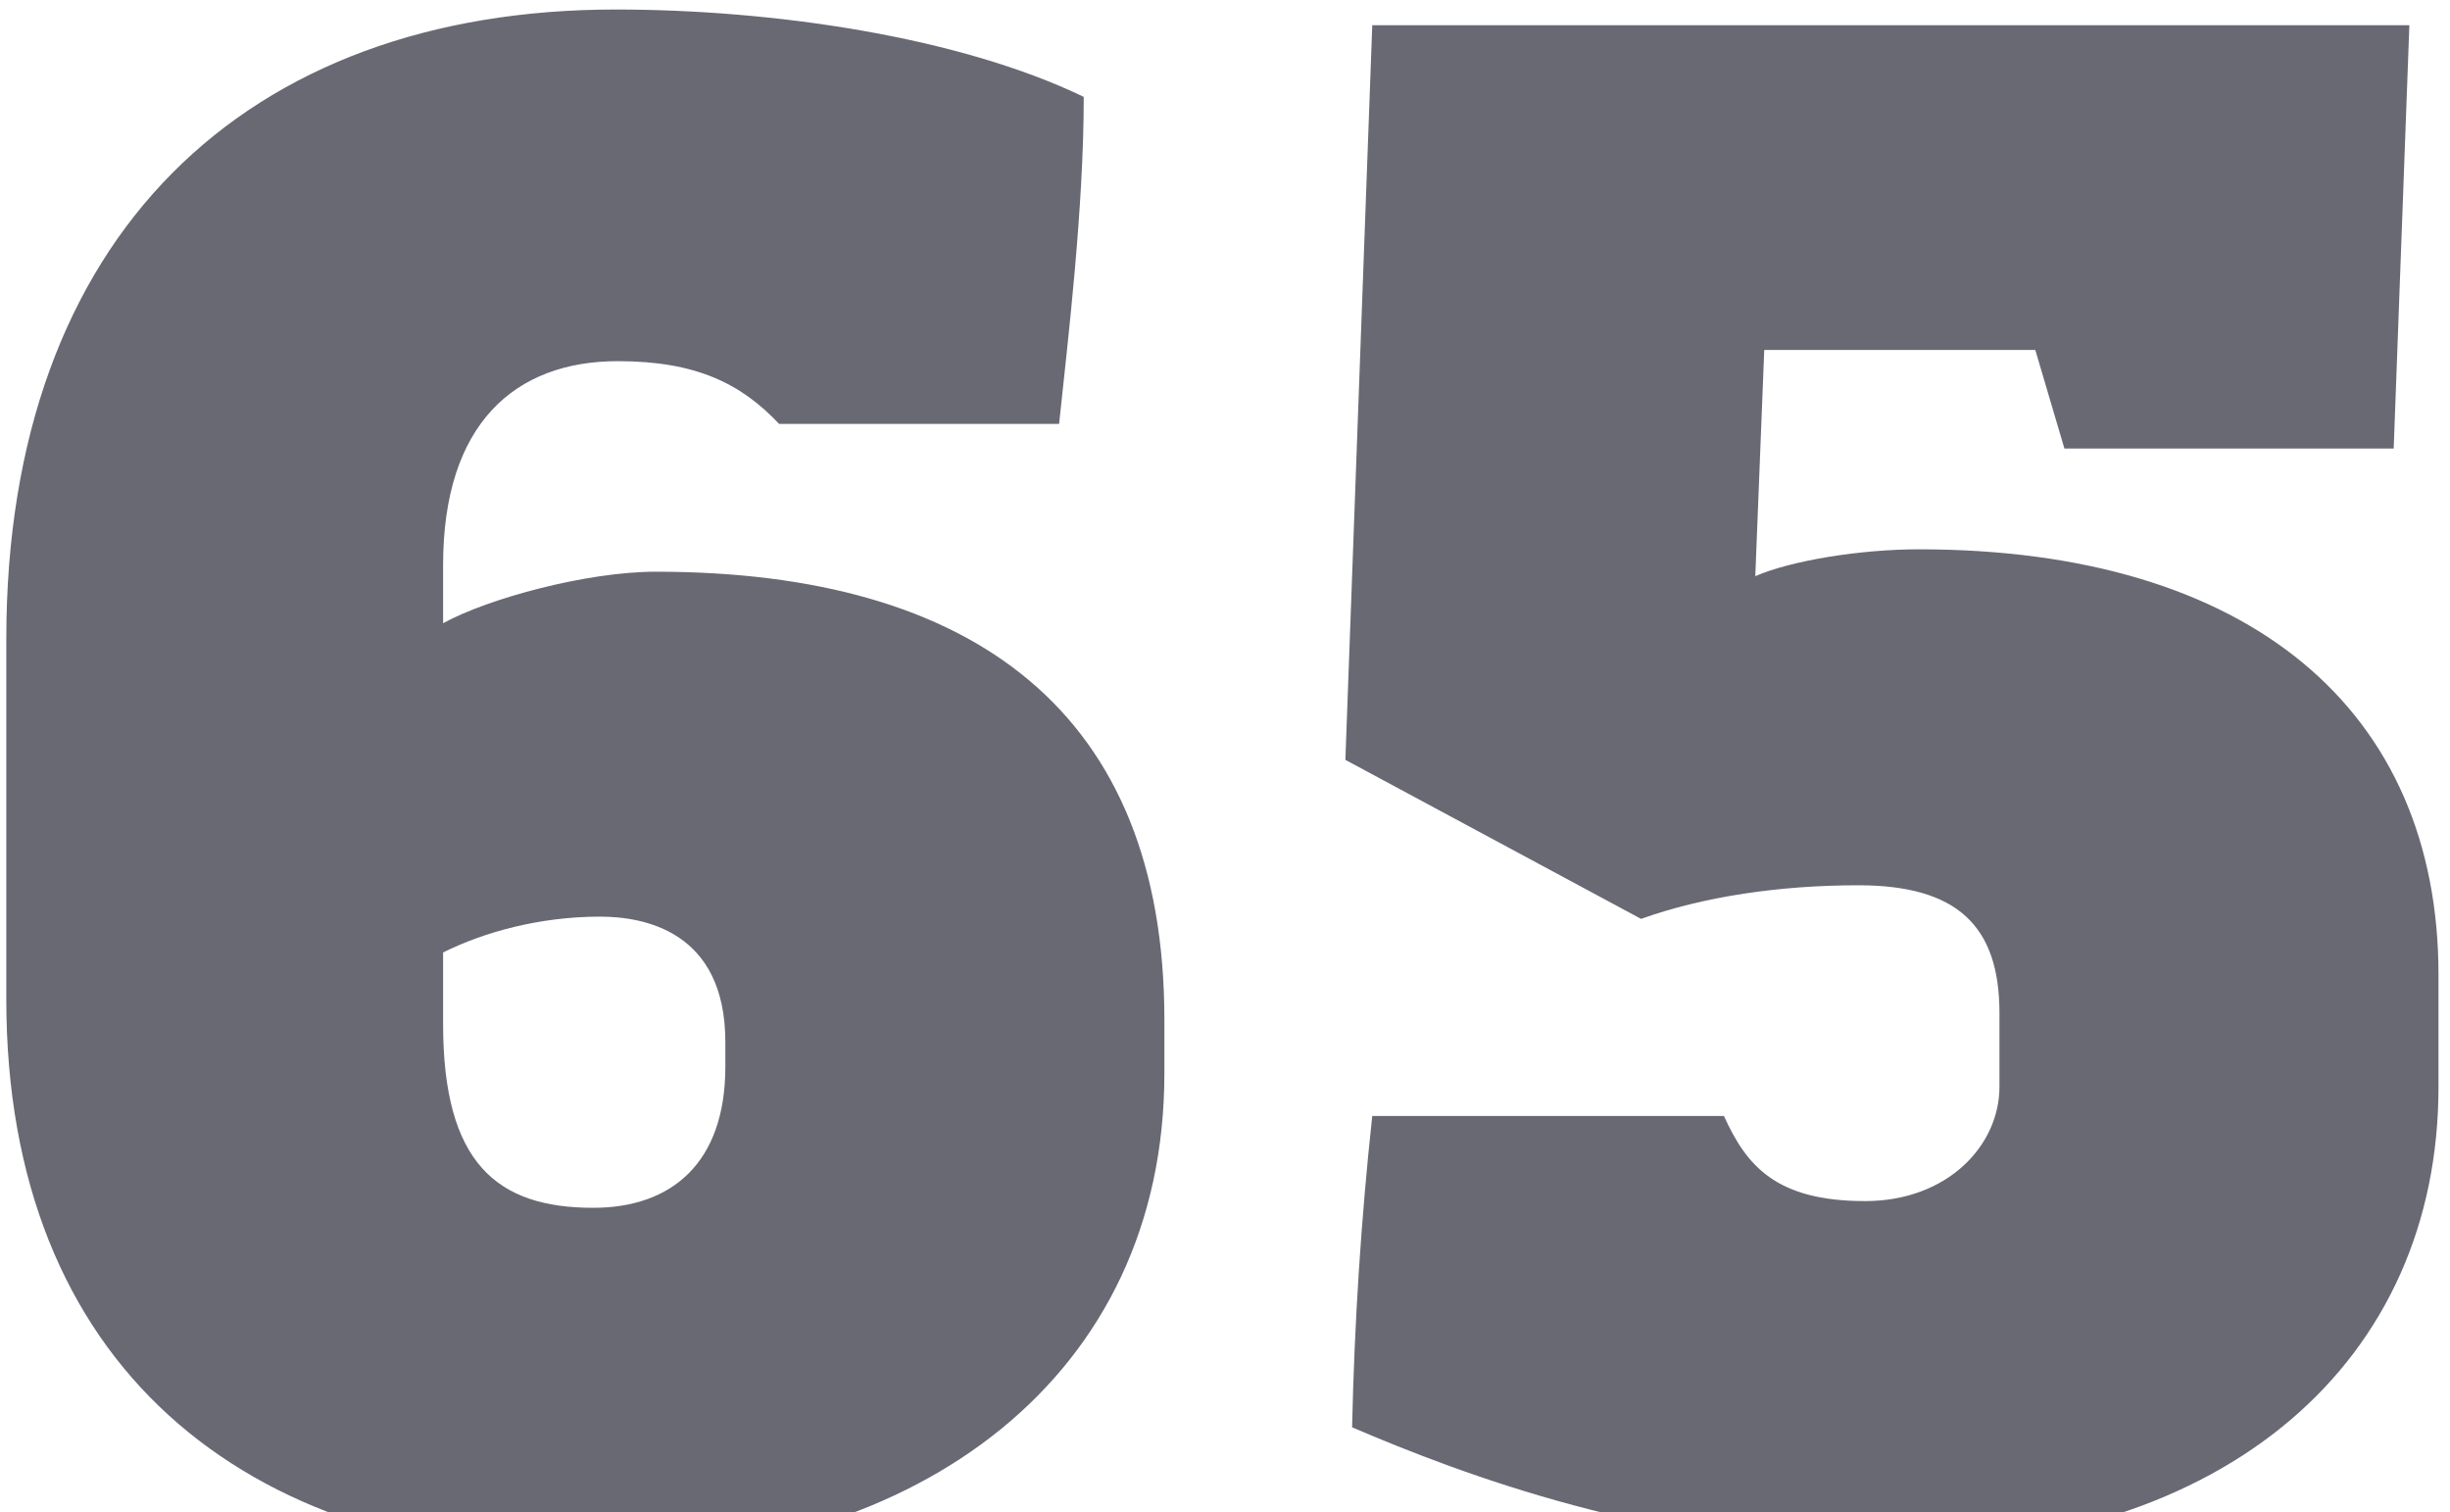
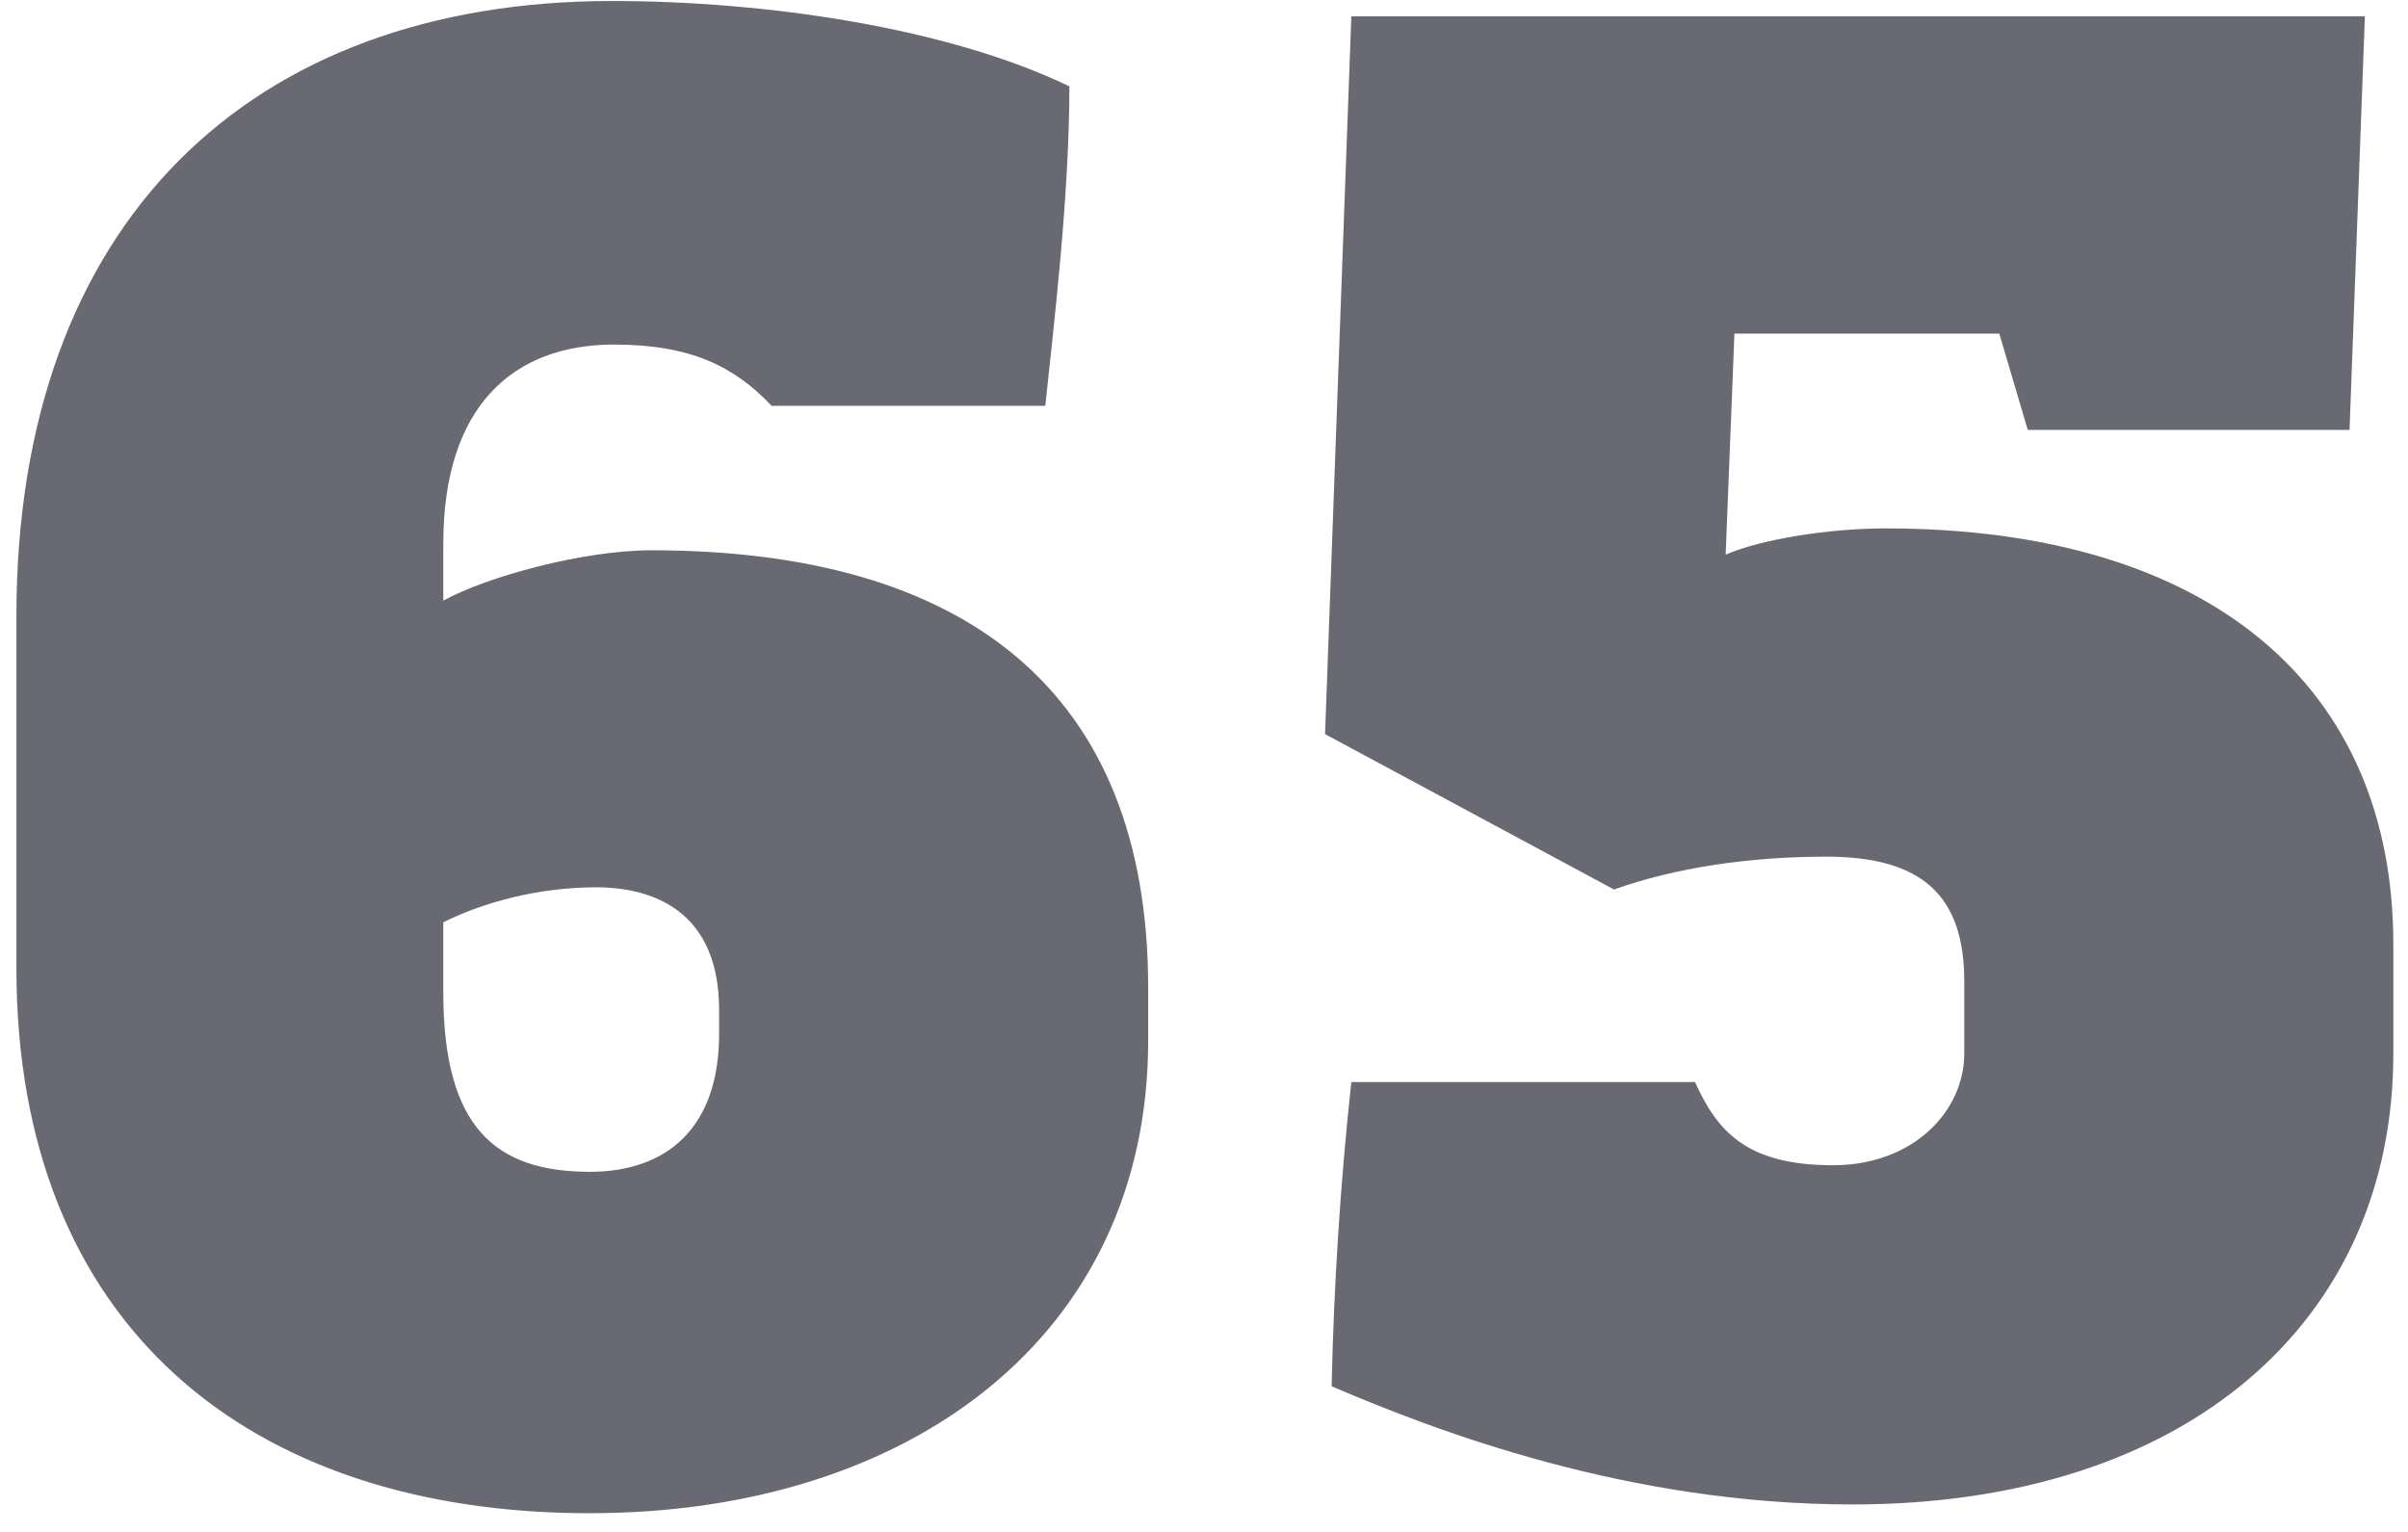
- <svg xmlns="http://www.w3.org/2000/svg" fill="none" viewBox="0 0 175 108">
-   <path fill="#373746" d="M42.37 111.24c23.36 0 40.8-12.96 40.8-34.56v-3.84c0-21.92-13.6-32-36.32-32-4.96 0-12 1.92-15.2 3.68v-4.16c0-10.08 5.12-14.56 12.48-14.56 5.6 0 8.8 1.6 11.52 4.48h20c.64-6.08 1.76-15.36 1.76-23.36C68.45 2.6 55.17.68 43.97.68 17.57.68.45 16.84.45 45.64V71.4c0 26.08 16.96 39.84 41.92 39.84zm0-24.96c-6.88 0-10.72-3.2-10.72-13.12v-5.12c2.88-1.44 6.88-2.56 11.2-2.56 3.04 0 8.96.96 8.96 8.96v1.76c0 6.88-3.84 10.08-9.44 10.08zm92.288 24.32c24.48 0 39.52-13.44 39.52-32.96v-8c0-18.88-13.44-30.4-37.12-30.4-4.16 0-9.12.8-11.68 1.92l.64-16.16h19.36l2.08 7.04h23.52l1.12-30.24h-74.08l-1.92 52.48 21.12 11.36c4.48-1.6 9.92-2.4 15.52-2.4 7.04 0 10.08 2.88 10.08 9.12v5.28c0 4.16-3.68 8.16-9.6 8.16-6.4 0-8.48-2.56-10.08-6.08h-25.12c-.8 7.36-1.28 14.88-1.44 22.24 7.84 3.36 21.76 8.64 38.08 8.64z" opacity=".75" />
+ <svg xmlns="http://www.w3.org/2000/svg" fill="none" viewBox="0 0 88 56">
+   <path fill="#373746" d="M21.56 55.316c11.68 0 20.4-6.48 20.4-17.28v-1.92c0-10.96-6.8-16-18.16-16-2.48 0-6 .96-7.6 1.84v-2.08c0-5.04 2.56-7.28 6.24-7.28 2.8 0 4.4.8 5.76 2.24h10c.32-3.04.88-7.68.88-11.68C34.6.997 27.96.037 22.36.037 9.16.037.6 8.117.6 22.517v12.88c0 13.04 8.48 19.92 20.96 19.92zm0-12.48c-3.44 0-5.36-1.6-5.36-6.56v-2.56c1.44-.72 3.44-1.28 5.6-1.28 1.52 0 4.48.48 4.48 4.48v.88c0 3.44-1.92 5.04-4.72 5.04zm46.144 12.16c12.24 0 19.76-6.72 19.76-16.48v-4c0-9.44-6.72-15.2-18.56-15.2-2.08 0-4.56.4-5.84.96l.32-8.08h9.68l1.04 3.52h11.76l.56-15.12h-37.04l-.96 26.24 10.56 5.68c2.24-.8 4.96-1.2 7.76-1.2 3.52 0 5.04 1.44 5.04 4.56v2.64c0 2.08-1.84 4.08-4.8 4.08-3.2 0-4.24-1.28-5.04-3.04h-12.56c-.4 3.68-.64 7.44-.72 11.12 3.92 1.68 10.88 4.32 19.04 4.32z" opacity=".75" />
</svg>
